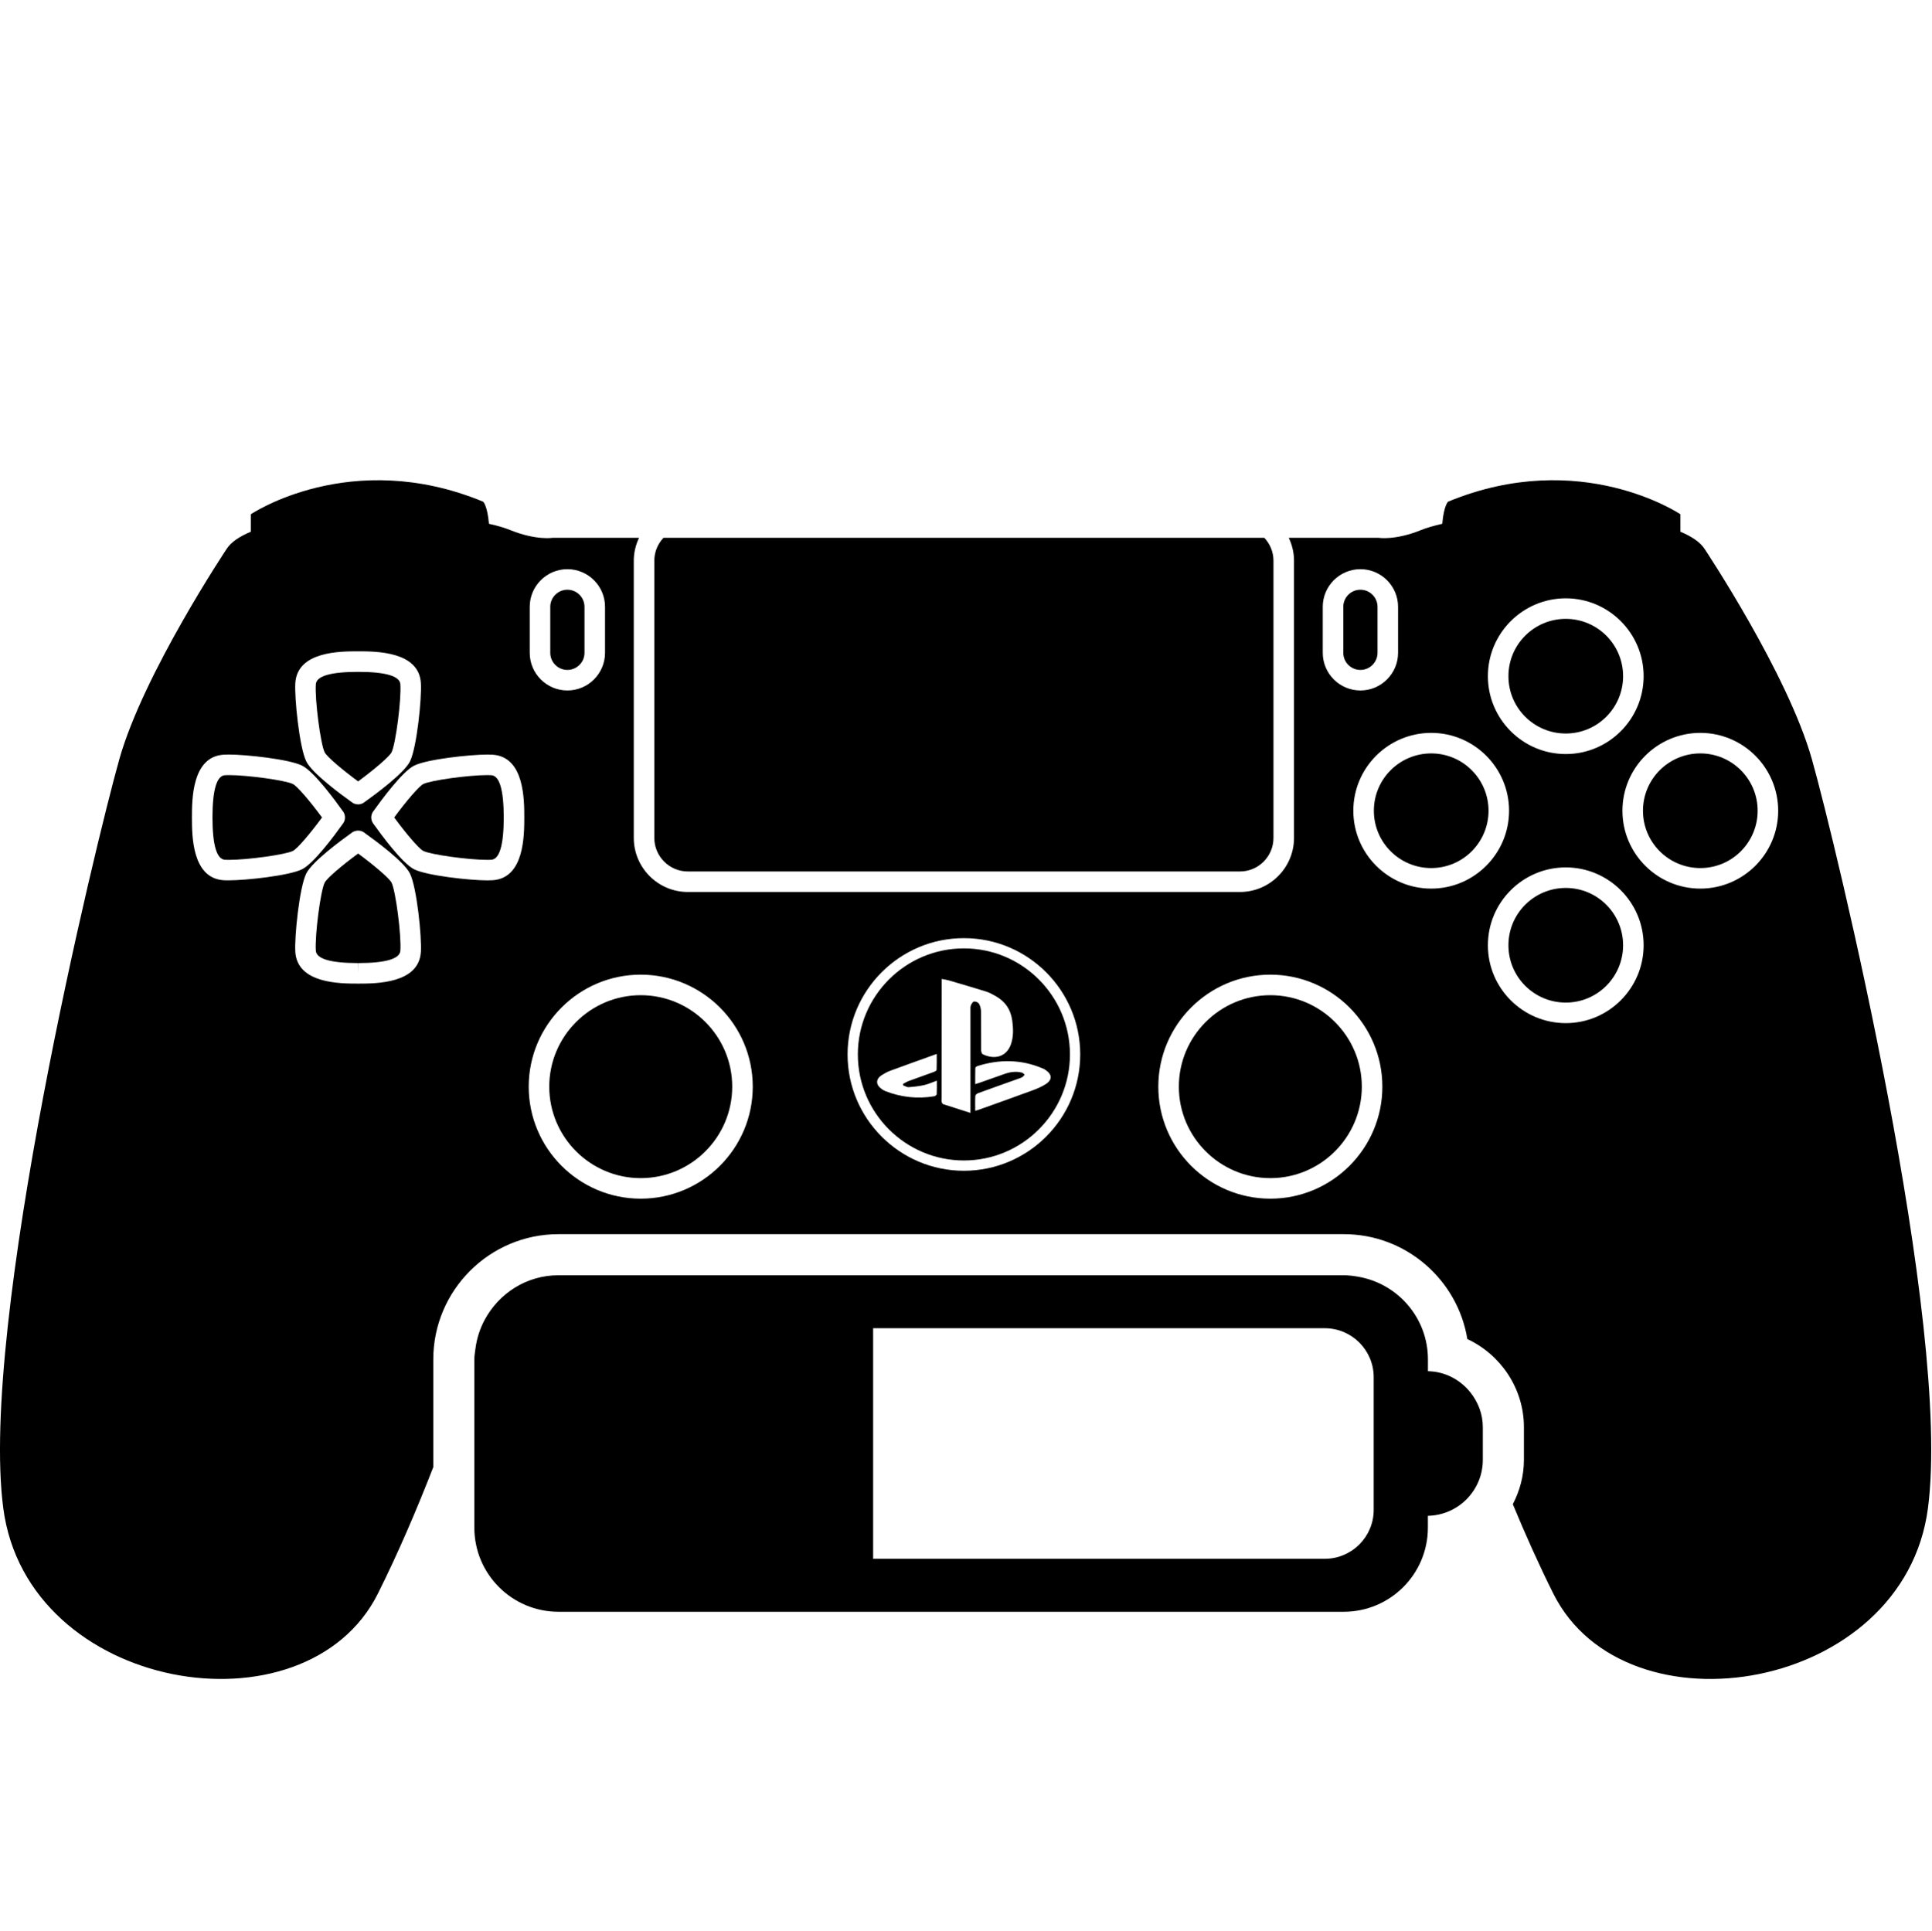
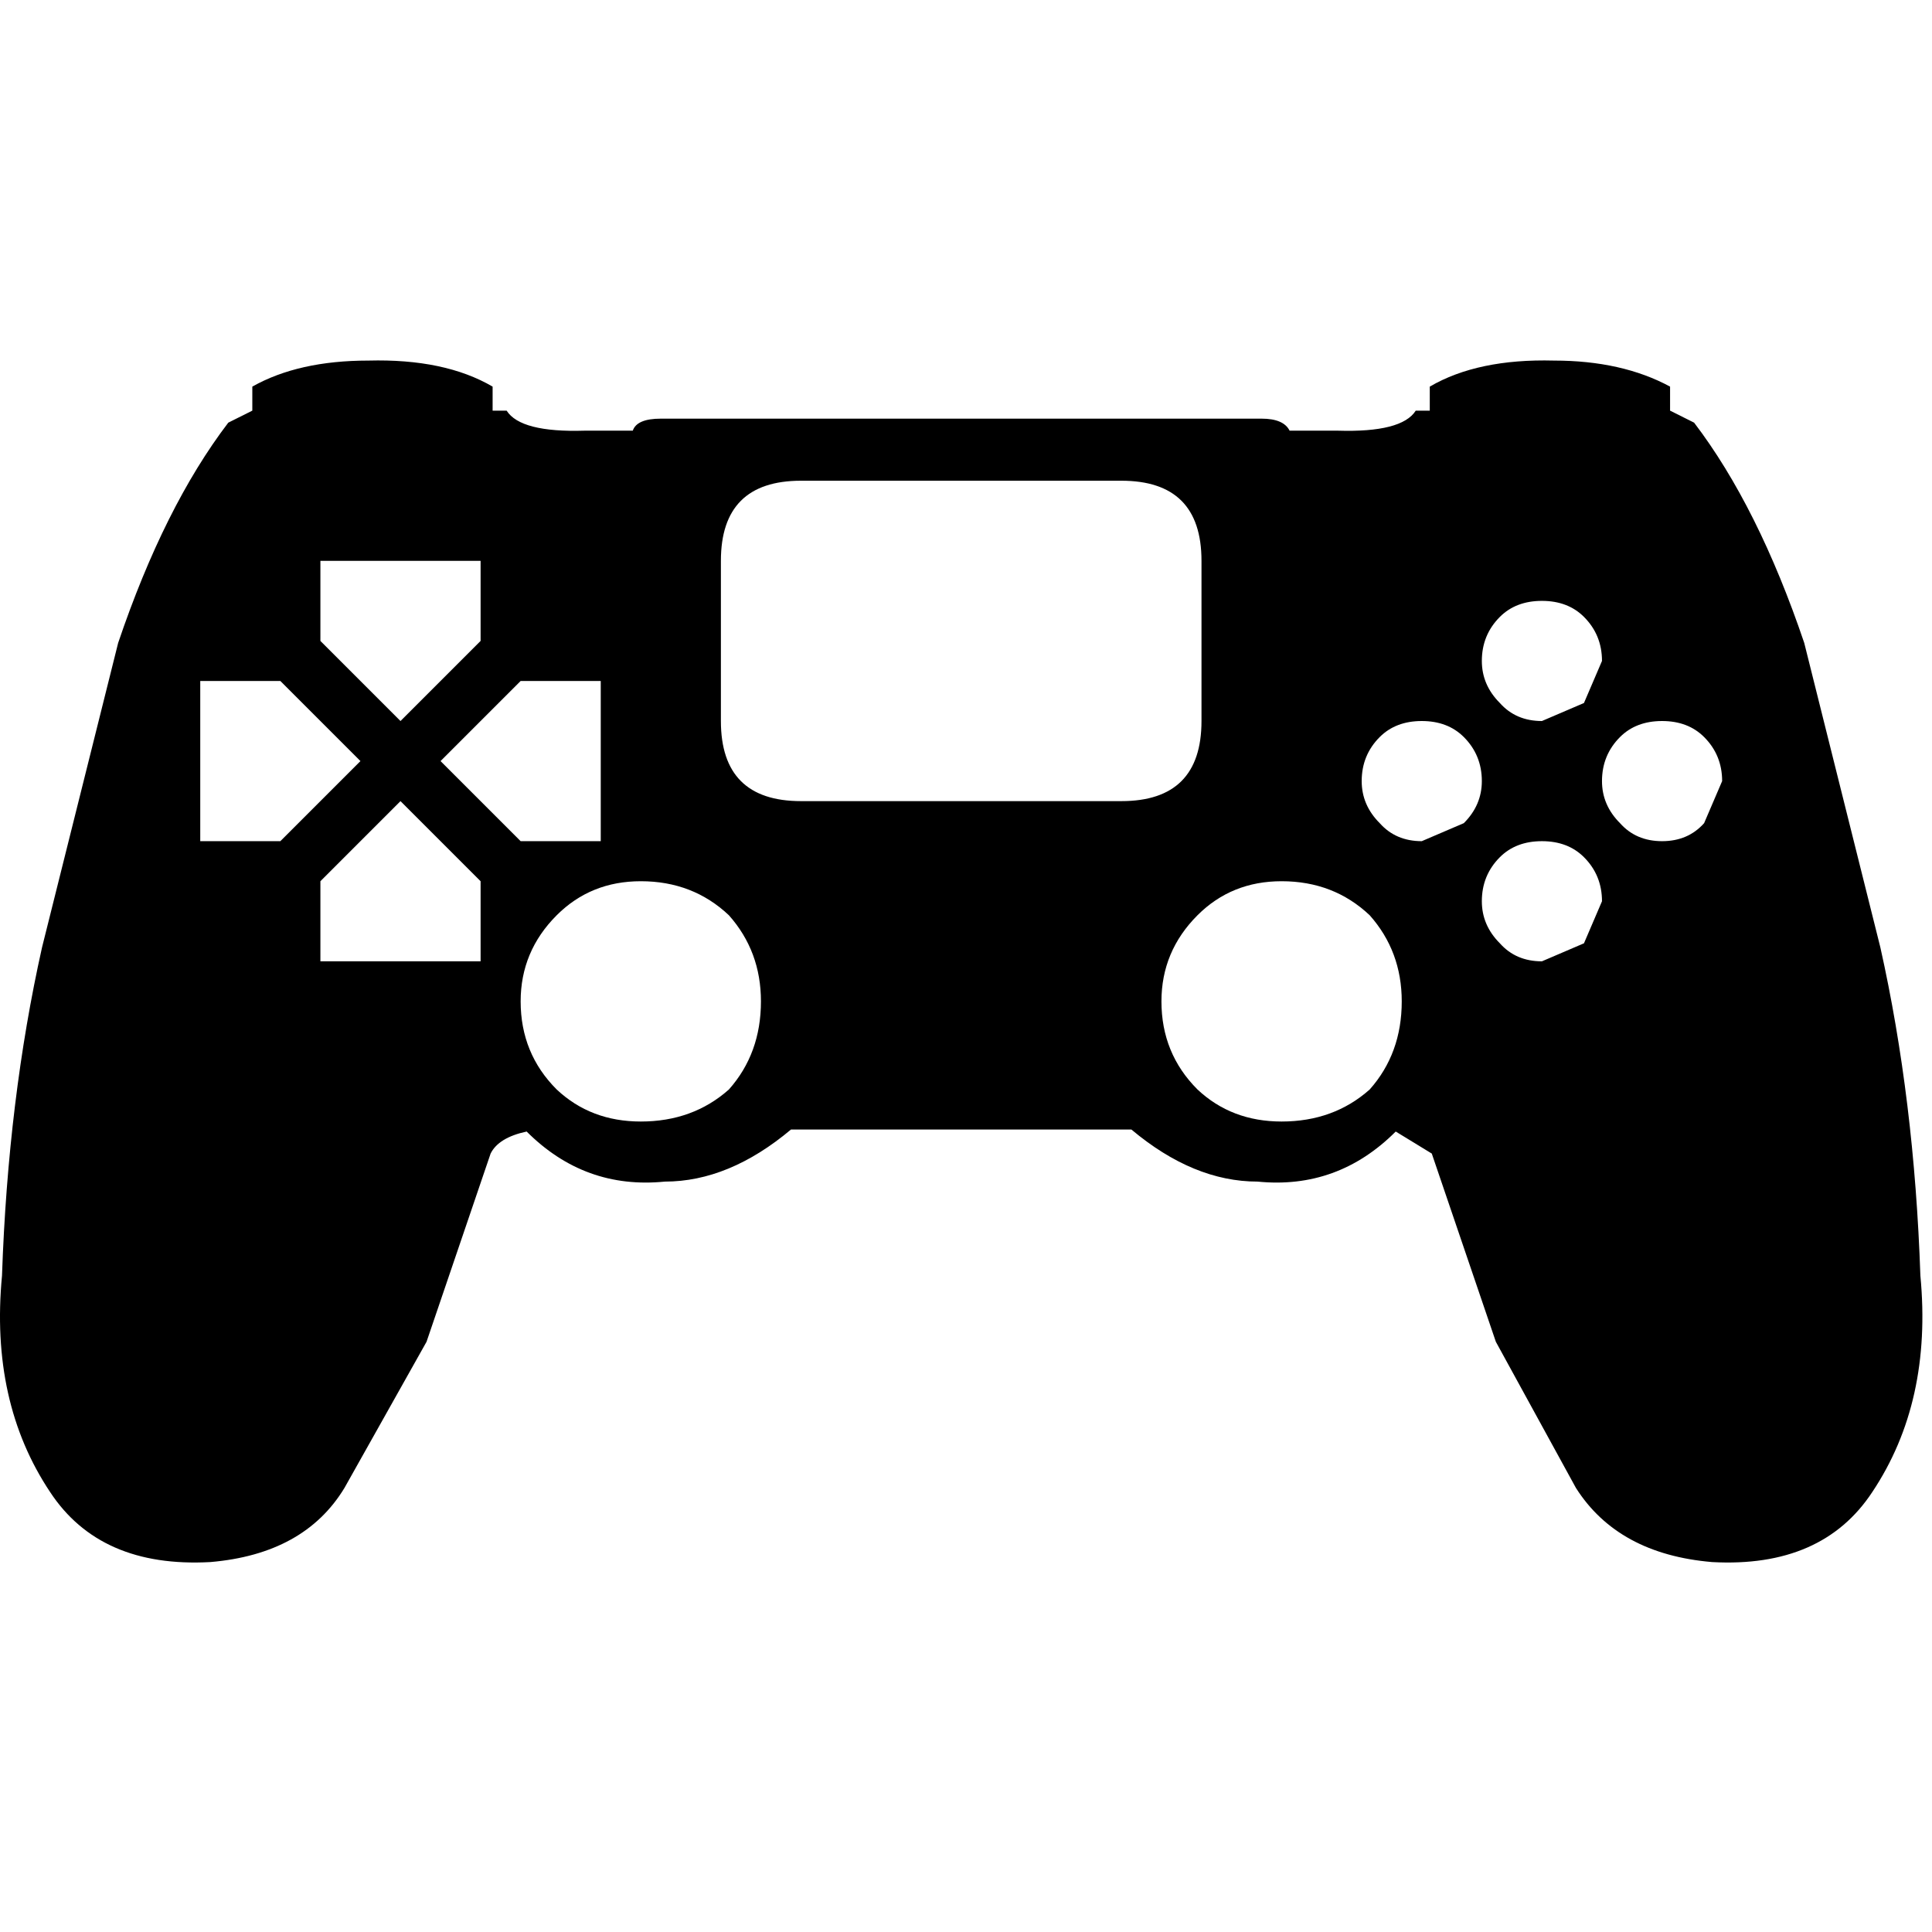
- <svg xmlns="http://www.w3.org/2000/svg" xml:space="preserve" style="enable-background:new 0 0 575.387 575.386;" viewBox="0 0 575.387 575.386" height="575.386px" width="575.387px" y="0px" x="0px" id="Capa_1" version="1.1">
-   <defs id="defs71" />
-   <g id="g36" transform="translate(0,34)">
-     <g style="display:inline" id="g34">
-       <path style="display:inline" id="path2" d="m 106.691,220.332 c -4.572,3.36 -9.29,7.313 -9.97,8.678 -1.23,2.454 -2.943,15.722 -2.625,20.276 0.171,2.436 4.407,3.678 12.571,3.684 l 0.043,3.06 v -3.06 c 8.17,-0.006 12.393,-1.242 12.57,-3.684 0.331,-4.547 -1.389,-17.81 -2.62,-20.276 -0.623,-1.242 -4.999,-5.024 -9.969,-8.678 z" />
-       <path style="display:inline" id="path4" d="m 194.948,133.061 v 82.62 c 0,5.508 4.48,9.994 9.994,9.994 h 164.481 c 5.508,0 9.994,-4.479 9.994,-9.994 v -82.62 c 0,-2.631 -1.047,-5.019 -2.718,-6.805 h -179.04 c -1.664,1.786 -2.711,4.167 -2.711,6.805 z" />
-       <path style="display:inline" id="path6" d="m 190.896,262.542 c -15.024,0 -27.252,12.228 -27.252,27.259 0,15.024 12.228,27.252 27.252,27.252 15.031,0 27.258,-12.228 27.258,-27.252 0.001,-15.031 -12.227,-27.259 -27.258,-27.259 z" />
-       <path style="display:inline" id="path8" d="m 287.183,248.594 c -17.424,0 -31.598,14.174 -31.598,31.598 0,17.424 14.174,31.598 31.598,31.598 17.424,0 31.598,-14.174 31.598,-31.598 -0.001,-17.423 -14.175,-31.598 -31.598,-31.598 z m -8.103,43.471 c -0.012,0.215 -0.453,0.545 -0.734,0.594 -4.982,0.832 -9.835,0.3 -14.541,-1.523 -0.404,-0.159 -0.784,-0.398 -1.139,-0.649 -1.793,-1.267 -1.787,-2.949 0.043,-4.125 0.795,-0.509 1.646,-0.979 2.528,-1.304 4.522,-1.671 9.069,-3.287 13.849,-5.006 0,1.677 0.031,3.225 -0.037,4.767 -0.012,0.208 -0.502,0.472 -0.814,0.588 -2.503,0.918 -5.024,1.793 -7.527,2.717 -0.582,0.215 -1.108,0.576 -1.659,0.863 0.012,0.141 0.024,0.281 0.037,0.422 0.551,0.19 1.114,0.576 1.646,0.539 1.548,-0.11 3.109,-0.288 4.621,-0.624 1.224,-0.275 2.393,-0.82 3.77,-1.316 -0.007,1.456 0.024,2.76 -0.043,4.057 z m 10.184,-26.494 c -0.172,0.416 -0.129,0.93 -0.129,1.408 -0.006,9.694 0,19.388 0,29.083 0,0.459 0,0.924 0,1.554 -2.846,-0.899 -5.483,-1.731 -8.115,-2.595 -0.208,-0.067 -0.392,-0.397 -0.459,-0.637 -0.08,-0.306 -0.031,-0.654 -0.031,-0.985 0.012,-11.451 0.025,-22.901 0.037,-34.352 0,-0.398 0,-0.795 0,-1.346 0.783,0.153 1.462,0.238 2.111,0.428 3.715,1.089 7.429,2.172 11.126,3.329 0.967,0.3 1.878,0.814 2.771,1.31 2.92,1.622 4.603,4.094 5.025,7.417 0.287,2.301 0.392,4.584 -0.35,6.836 -1.261,3.807 -4.761,4.877 -8.451,3.121 -0.288,-0.135 -0.472,-0.765 -0.478,-1.169 -0.03,-3.88 0.012,-7.754 -0.043,-11.634 -0.012,-0.765 -0.227,-1.609 -0.605,-2.264 -0.227,-0.392 -0.998,-0.71 -1.469,-0.643 -0.372,0.038 -0.751,0.686 -0.94,1.139 z m 22.239,19.247 c 1.989,1.322 2.081,2.92 0.08,4.217 -1.242,0.802 -2.65,1.39 -4.046,1.903 -5.349,1.971 -10.722,3.874 -16.089,5.796 -0.232,0.086 -0.478,0.129 -0.899,0.245 0,-1.585 -0.05,-3.012 0.036,-4.425 0.019,-0.294 0.472,-0.686 0.808,-0.809 3.881,-1.419 7.772,-2.79 11.659,-4.18 0.514,-0.184 1.046,-0.343 1.523,-0.606 0.288,-0.159 0.478,-0.49 0.71,-0.747 -0.269,-0.208 -0.508,-0.526 -0.813,-0.6 -1.72,-0.435 -3.415,-0.221 -5.067,0.354 -2.521,0.876 -5.031,1.776 -7.546,2.664 -0.374,0.128 -0.747,0.238 -1.304,0.422 0,-1.707 -0.024,-3.262 0.03,-4.811 0.006,-0.208 0.386,-0.508 0.648,-0.587 6.586,-2.075 13.098,-2.007 19.499,0.741 0.276,0.105 0.527,0.258 0.771,0.423 z" />
-       <path id="path10" d="m 87.26,199.616 c -2.179,-1.096 -13.421,-2.656 -19.088,-2.656 -0.446,0 -0.851,0.012 -1.181,0.037 -2.442,0.171 -3.684,4.4 -3.69,12.571 0.006,8.207 1.242,12.436 3.69,12.613 0.331,0.024 0.716,0.037 1.157,0.037 5.673,0 16.928,-1.567 19.113,-2.662 1.365,-0.68 5.318,-5.398 8.678,-9.97 -3.654,-4.976 -7.436,-9.352 -8.679,-9.97 z" />
-       <path id="path12" d="m 507.839,129.518 c -1.297,-1.995 -3.831,-3.678 -7.179,-5.08 v -5.202 c 0,0 -29.749,-20.067 -69.211,-3.751 0,0 -1.255,1.065 -1.738,6.591 -2.484,0.551 -4.639,1.181 -6.389,1.891 -7.669,3.103 -12.564,2.283 -12.564,2.283 h -26.781 c 0.973,2.075 1.561,4.364 1.561,6.805 v 82.62 c 0,8.886 -7.228,16.114 -16.114,16.114 H 204.942 c -8.886,0 -16.114,-7.228 -16.114,-16.114 v -82.62 c 0,-2.441 0.587,-4.73 1.561,-6.805 h -25.753 c 0,0 -4.896,0.814 -12.564,-2.283 -1.756,-0.71 -3.911,-1.34 -6.396,-1.891 -0.49,-5.526 -1.738,-6.591 -1.738,-6.591 -39.461,-16.316 -69.211,3.751 -69.211,3.751 v 5.202 c -3.348,1.401 -5.881,3.079 -7.179,5.08 0,0 -24.804,37.204 -31.983,62.657 -7.179,25.453 -41.769,168.398 -34.59,223.221 7.179,54.829 90.074,68.532 111.61,25.453 6.15,-12.301 11.689,-25.324 16.506,-37.687 v -32.105 c 0,-20.569 16.738,-37.308 37.307,-37.308 h 233.967 c 18.514,0 33.924,13.556 36.818,31.261 9.921,4.621 16.854,14.713 16.854,26.243 v 9.749 c 0,4.749 -1.23,9.229 -3.305,13.207 3.696,8.923 7.729,17.962 12.068,26.646 21.543,43.078 104.432,29.369 111.61,-25.453 7.179,-54.829 -27.411,-197.769 -34.59,-223.222 -7.176,-25.459 -31.981,-62.662 -31.981,-62.662 z m -41.334,14.767 c 12.79,0 23.2,10.41 23.2,23.201 0,12.791 -10.41,23.201 -23.2,23.201 -12.791,0 -23.201,-10.41 -23.201,-23.201 0,-12.791 10.41,-23.201 23.201,-23.201 z m -72.401,2.534 c 0,-6.188 5.031,-11.218 11.219,-11.218 6.187,0 11.218,5.031 11.218,11.218 v 13.703 c 0,6.188 -5.031,11.218 -11.218,11.218 -6.188,0 -11.219,-5.03 -11.219,-11.218 z m -236.28,0 c 0,-6.188 5.03,-11.218 11.218,-11.218 6.188,0 11.218,5.031 11.218,11.218 v 13.703 c 0,6.188 -5.03,11.218 -11.218,11.218 -6.188,0 -11.218,-5.03 -11.218,-11.218 z m -69.835,22.625 c 0.673,-9.357 13.292,-9.363 18.678,-9.37 5.435,0.006 18.054,0.012 18.721,9.37 0.318,4.419 -1.194,19.333 -3.25,23.452 -1.781,3.556 -10.483,9.938 -13.452,12.044 -0.159,0.135 -0.336,0.263 -0.526,0.367 -0.459,0.245 -0.961,0.374 -1.463,0.374 -0.085,0 -0.159,-0.006 -0.238,-0.012 -0.484,-0.037 -0.955,-0.184 -1.383,-0.447 -0.135,-0.086 -0.269,-0.171 -0.386,-0.282 -2.968,-2.111 -11.652,-8.476 -13.433,-12.038 C 89.2,188.79 87.683,173.869 87.989,169.444 Z M 66.55,228.282 c -9.357,-0.673 -9.364,-13.293 -9.37,-18.678 0.006,-5.435 0.012,-18.054 9.37,-18.721 0.459,-0.031 1.004,-0.049 1.622,-0.049 5.214,0 18.011,1.396 21.824,3.299 3.562,1.774 9.945,10.483 12.05,13.452 0.135,0.159 0.263,0.336 0.367,0.526 0.281,0.532 0.404,1.126 0.361,1.701 -0.037,0.483 -0.184,0.955 -0.447,1.383 -0.085,0.134 -0.171,0.269 -0.281,0.385 -2.111,2.968 -8.482,11.653 -12.044,13.434 -3.819,1.909 -16.634,3.305 -21.848,3.305 -0.606,0.012 -1.145,-0.007 -1.604,-0.037 z m 58.838,21.445 c -0.661,9.352 -13.287,9.357 -18.678,9.364 h -0.019 c -5.416,-0.006 -18.023,-0.012 -18.703,-9.364 -0.312,-4.431 1.206,-19.345 3.256,-23.452 1.781,-3.568 10.483,-9.945 13.445,-12.057 0.178,-0.153 0.379,-0.288 0.606,-0.392 0.128,-0.067 0.263,-0.128 0.398,-0.165 0.814,-0.27 1.689,-0.221 2.454,0.189 0.227,0.123 0.435,0.27 0.624,0.441 3.06,2.172 11.604,8.458 13.36,11.983 2.057,4.12 3.569,19.034 3.257,23.453 z m 21.45,-21.445 c -0.459,0.03 -0.998,0.049 -1.603,0.049 -5.221,0 -18.036,-1.401 -21.854,-3.305 -3.562,-1.781 -9.933,-10.471 -12.044,-13.439 -0.098,-0.116 -0.184,-0.239 -0.269,-0.374 -0.38,-0.612 -0.526,-1.322 -0.441,-2.007 0.043,-0.373 0.153,-0.734 0.343,-1.077 0.11,-0.208 0.239,-0.392 0.386,-0.569 2.129,-2.992 8.482,-11.646 12.026,-13.421 3.812,-1.91 16.616,-3.299 21.83,-3.299 0.618,0 1.157,0.019 1.628,0.049 9.352,0.661 9.358,13.287 9.364,18.679 -0.008,5.421 -0.014,18.041 -9.366,18.714 z m 44.058,94.891 c -18.403,0 -33.373,-14.97 -33.373,-33.372 0,-18.41 14.97,-33.379 33.373,-33.379 18.409,0 33.378,14.97 33.378,33.379 0.001,18.403 -14.969,33.372 -33.378,33.372 z m 96.287,-8.317 c -19.113,0 -34.658,-15.545 -34.658,-34.658 0,-19.113 15.545,-34.658 34.658,-34.658 19.112,0 34.657,15.545 34.657,34.658 0,19.113 -15.545,34.658 -34.657,34.658 z m 91.303,8.317 c -18.408,0 -33.378,-14.97 -33.378,-33.372 0,-18.41 14.97,-33.379 33.378,-33.379 18.403,0 33.373,14.97 33.373,33.379 0,18.403 -14.969,33.372 -33.373,33.372 z m 47.926,-92.394 c -12.79,0 -23.2,-10.41 -23.2,-23.201 0,-12.791 10.409,-23.201 23.2,-23.201 12.791,0 23.201,10.41 23.201,23.201 0,12.791 -10.404,23.201 -23.201,23.201 z m 40.093,40.086 c -12.791,0 -23.201,-10.41 -23.201,-23.201 0,-12.791 10.41,-23.201 23.201,-23.201 12.79,0 23.2,10.41 23.2,23.201 0,12.791 -10.41,23.201 -23.2,23.201 z m 40.086,-40.086 c -12.791,0 -23.201,-10.41 -23.201,-23.201 0,-12.791 10.41,-23.201 23.201,-23.201 12.791,0 23.2,10.41 23.2,23.201 0.007,12.791 -10.403,23.201 -23.2,23.201 z" />
-       <circle style="display:inline" id="circle14" r="17.081" cy="207.578" cx="506.591" />
-       <path style="display:inline" id="path16" d="m 378.486,262.542 c -15.03,0 -27.258,12.228 -27.258,27.259 0,15.024 12.228,27.252 27.258,27.252 15.025,0 27.253,-12.228 27.253,-27.252 0,-15.031 -12.227,-27.259 -27.253,-27.259 z" />
-       <circle style="display:inline" id="circle18" r="17.081" cy="247.664" cx="466.505" />
-       <circle style="display:inline" id="circle20" r="17.081" cy="207.578" cx="426.412" />
-       <path style="display:inline" id="path22" d="m 146.398,196.997 c -0.343,-0.024 -0.741,-0.037 -1.188,-0.037 -5.673,0 -16.916,1.561 -19.094,2.656 -1.242,0.624 -5.024,4.994 -8.672,9.969 3.36,4.572 7.313,9.296 8.672,9.97 2.185,1.095 13.439,2.662 19.119,2.662 0.434,0 0.832,-0.012 1.163,-0.037 2.436,-0.171 3.678,-4.407 3.684,-12.571 -0.006,-8.212 -1.242,-12.441 -3.684,-12.612 z" />
-       <path style="display:inline" id="path24" d="m 405.323,165.62 c 2.809,0 5.098,-2.289 5.098,-5.098 v -13.703 c 0,-2.809 -2.289,-5.098 -5.098,-5.098 -2.81,0 -5.099,2.289 -5.099,5.098 v 13.703 c 0.001,2.809 2.29,5.098 5.099,5.098 z" />
-       <path style="display:inline" id="path26" d="m 106.691,198.833 c 4.969,-3.647 9.345,-7.43 9.969,-8.672 1.23,-2.46 2.944,-15.729 2.62,-20.275 -0.171,-2.442 -4.4,-3.685 -12.57,-3.69 -8.207,0.006 -12.436,1.242 -12.614,3.69 -0.324,4.547 1.396,17.821 2.625,20.275 0.674,1.352 5.399,5.312 9.97,8.672 z" />
-       <circle id="circle28" r="17.081" cy="167.486" cx="466.505" />
-       <path style="display:inline" id="path30" d="m 169.042,165.62 c 2.809,0 5.098,-2.289 5.098,-5.098 v -13.703 c 0,-2.809 -2.289,-5.098 -5.098,-5.098 -2.809,0 -5.098,2.289 -5.098,5.098 v 13.703 c 0,2.809 2.289,5.098 5.098,5.098 z" />
-       <path style="display:inline" id="path32" d="m 425.439,374.582 v -3.52 c 0,-12.387 -9.003,-22.607 -20.809,-24.639 -1.389,-0.239 -2.803,-0.429 -4.259,-0.429 h -45.968 -133.41 -51.139 -3.458 c -9.547,0 -17.748,5.397 -21.983,13.256 -1.426,2.65 -2.375,5.563 -2.772,8.685 -0.128,1.034 -0.318,2.056 -0.318,3.134 v 50.128 c 0,13.844 11.224,25.068 25.068,25.068 h 233.967 c 13.844,0 25.067,-11.225 25.067,-25.068 v -3.519 c 9.064,-0.189 16.365,-7.564 16.365,-16.677 v -9.731 -0.018 c 0,-3.923 -1.414,-7.479 -3.678,-10.324 -2.985,-3.758 -7.513,-6.243 -12.673,-6.346 z m -16.159,41.309 c 0,8.061 -6.53,14.59 -14.59,14.59 H 260.14 v -68.703 h 134.55 c 8.06,0 14.59,6.536 14.59,14.591 z" />
+ <svg xmlns="http://www.w3.org/2000/svg" width="100%" height="100%" viewBox="0 0 201 201" version="1.1" xml:space="preserve" style="fill-rule:evenodd;clip-rule:evenodd;stroke-linejoin:round;stroke-miterlimit:2;">
+   <g transform="matrix(1,0,0,1,-33.33334,-29.15301)">
+     <g transform="matrix(4.166667,0,0,4.166667,0,0)">
+       <path d="M28,19C26.667,19 26,19.667 26,21L26,25C26,26.333 26.667,27 28,27L36,27C37.333,27 38,26.333 38,25L38,21C38,19.667 37.333,19 36,19L28,19M43,32C43,31.167 42.733,30.45 42.2,29.85C41.6,29.283 40.867,29 40,29C39.167,29 38.467,29.283 37.9,29.85C37.3,30.45 37,31.167 37,32C37,32.867 37.3,33.6 37.9,34.2C38.467,34.733 39.167,35 40,35C40.867,35 41.6,34.733 42.2,34.2C42.733,33.6 43,32.867 43,32M45,26.5C45,26.067 44.85,25.7 44.55,25.4C44.283,25.133 43.933,25 43.5,25C43.067,25 42.717,25.133 42.45,25.4C42.15,25.7 42,26.067 42,26.5C42,26.9 42.15,27.25 42.45,27.55C42.717,27.85 43.067,28 43.5,28L44.55,27.55C44.85,27.25 45,26.9 45,26.5M48,29.5C48,29.067 47.85,28.7 47.55,28.4C47.283,28.133 46.933,28 46.5,28C46.067,28 45.717,28.133 45.45,28.4C45.15,28.7 45,29.067 45,29.5C45,29.9 45.15,30.25 45.45,30.55C45.717,30.85 46.067,31 46.5,31L47.55,30.55L48,29.5M51,26.5C51,26.067 50.85,25.7 50.55,25.4C50.283,25.133 49.933,25 49.5,25C49.067,25 48.717,25.133 48.45,25.4C48.15,25.7 48,26.067 48,26.5C48,26.9 48.15,27.25 48.45,27.55C48.717,27.85 49.067,28 49.5,28C49.933,28 50.283,27.85 50.55,27.55L51,26.5M48,23.5C48,23.067 47.85,22.7 47.55,22.4C47.283,22.133 46.933,22 46.5,22C46.067,22 45.717,22.133 45.45,22.4C45.15,22.7 45,23.067 45,23.5C45,23.9 45.15,24.25 45.45,24.55C45.717,24.85 46.067,25 46.5,25L47.55,24.55L48,23.5M39.5,17.45C39.867,17.45 40.1,17.55 40.2,17.75L41.4,17.75C42.467,17.783 43.117,17.617 43.35,17.25L43.7,17.25L43.7,16.65C44.5,16.183 45.533,15.967 46.8,16C47.933,16 48.9,16.217 49.7,16.65L49.7,17.25L50.3,17.55C51.367,18.95 52.283,20.783 53.05,23.05L54.95,30.65C55.517,33.183 55.85,35.917 55.95,38.85C56.15,40.95 55.75,42.75 54.75,44.25C53.917,45.517 52.583,46.1 50.75,46C49.183,45.867 48.05,45.25 47.35,44.15L45.35,40.5L43.75,35.8L42.85,35.25C41.883,36.217 40.733,36.633 39.4,36.5C38.333,36.5 37.283,36.067 36.25,35.2L27.75,35.2C26.717,36.067 25.667,36.5 24.6,36.5C23.267,36.633 22.117,36.217 21.15,35.25C20.683,35.35 20.383,35.533 20.25,35.8L18.65,40.5L16.6,44.15C15.933,45.25 14.817,45.867 13.25,46C11.417,46.1 10.083,45.517 9.25,44.25C8.25,42.75 7.85,40.95 8.05,38.85C8.15,35.917 8.483,33.183 9.05,30.65L10.95,23.05C11.717,20.783 12.633,18.95 13.7,17.55L14.3,17.25L14.3,16.65C15.067,16.217 16.033,16 17.2,16C18.467,15.967 19.5,16.183 20.3,16.65L20.3,17.25L20.65,17.25C20.883,17.617 21.533,17.783 22.6,17.75L23.8,17.75C23.867,17.55 24.1,17.45 24.5,17.45L39.5,17.45M23,24L21,24L19,26L21,28L23,28L23,24M16,21L16,23L18,25L20,23L20,21L16,21M27,32C27,31.167 26.733,30.45 26.2,29.85C25.6,29.283 24.867,29 24,29C23.167,29 22.467,29.283 21.9,29.85C21.3,30.45 21,31.167 21,32C21,32.867 21.3,33.6 21.9,34.2C22.467,34.733 23.167,35 24,35C24.867,35 25.6,34.733 26.2,34.2C26.733,33.6 27,32.867 27,32M16,31L20,31L20,29L18,27L16,29L16,31M13,24L13,28L15,28L17,26L15,24L13,24" style="fill-rule:nonzero;" />
    </g>
  </g>
-   <g id="g38" transform="translate(0,34)" />
-   <g id="g40" transform="translate(0,34)" />
-   <g id="g42" transform="translate(0,34)" />
-   <g id="g44" transform="translate(0,34)" />
-   <g id="g46" transform="translate(0,34)" />
-   <g id="g48" transform="translate(0,34)" />
-   <g id="g50" transform="translate(0,34)" />
-   <g id="g52" transform="translate(0,34)" />
-   <g id="g54" transform="translate(0,34)" />
-   <g id="g56" transform="translate(0,34)" />
-   <g id="g58" transform="translate(0,34)" />
-   <g id="g60" transform="translate(0,34)" />
-   <g id="g62" transform="translate(0,34)" />
-   <g style="display:inline" id="g64" transform="translate(0,34)" />
-   <g style="display:inline" id="g66" transform="translate(0,34)" />
</svg>
